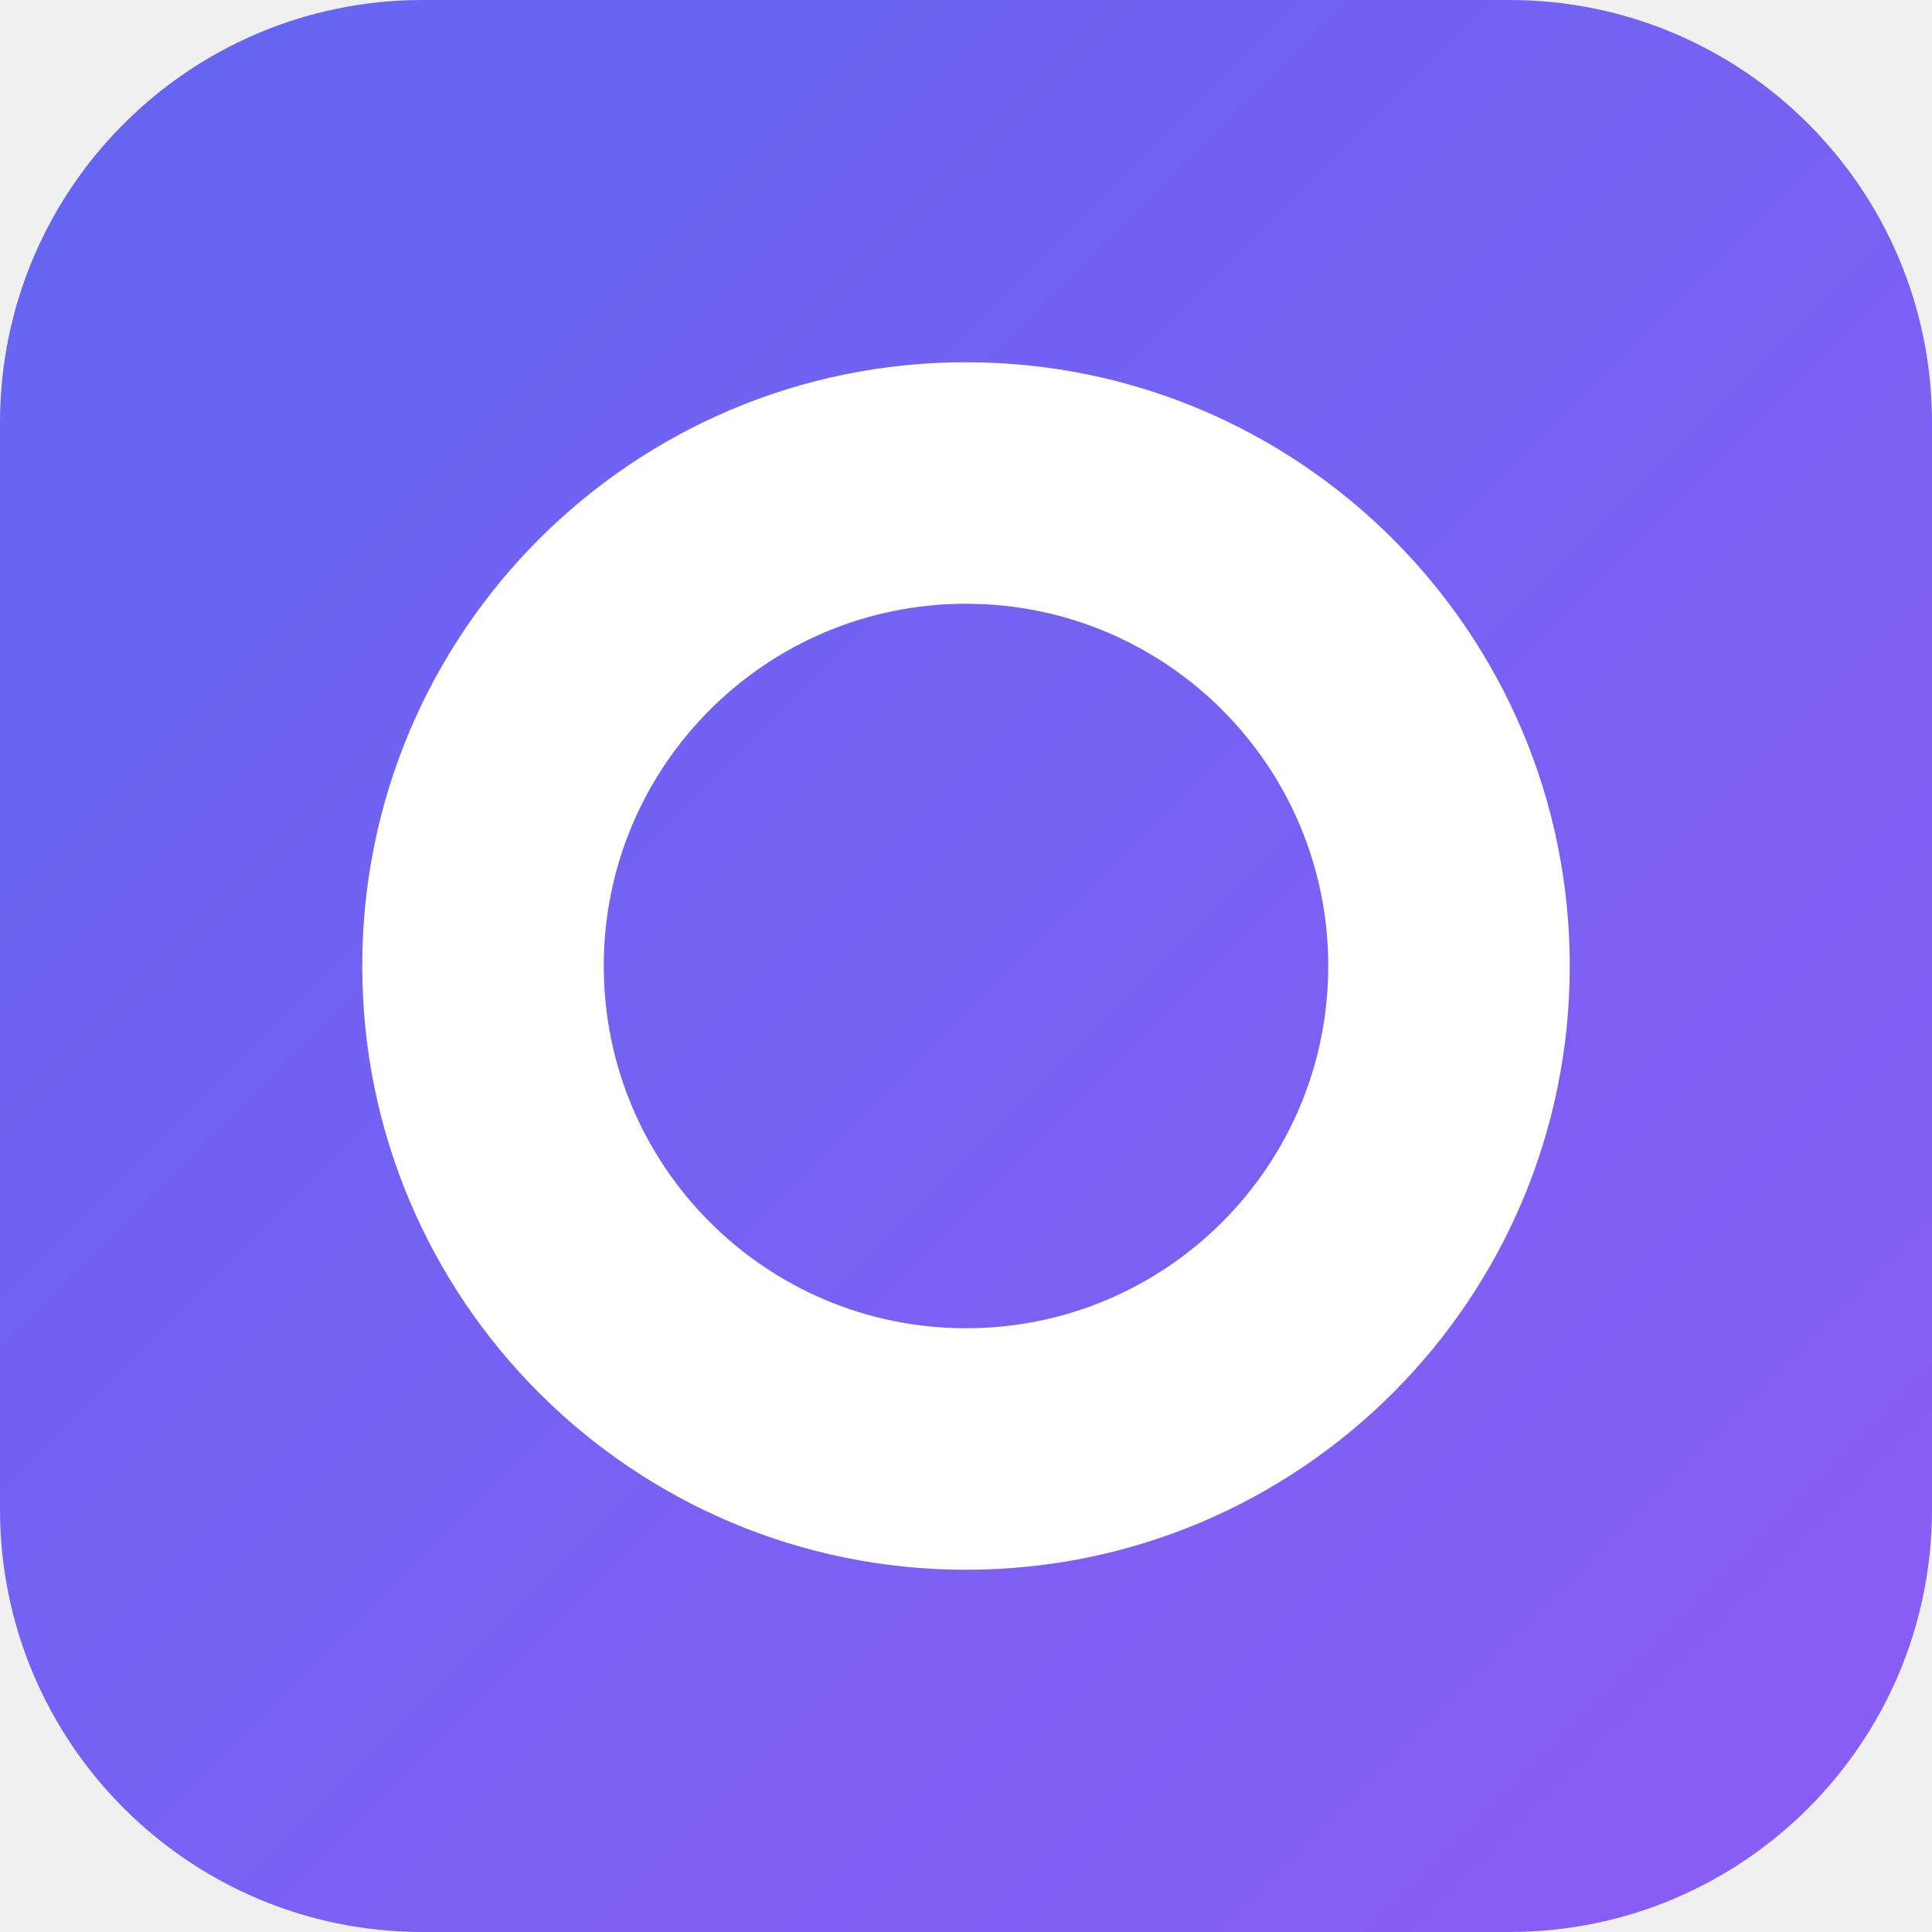
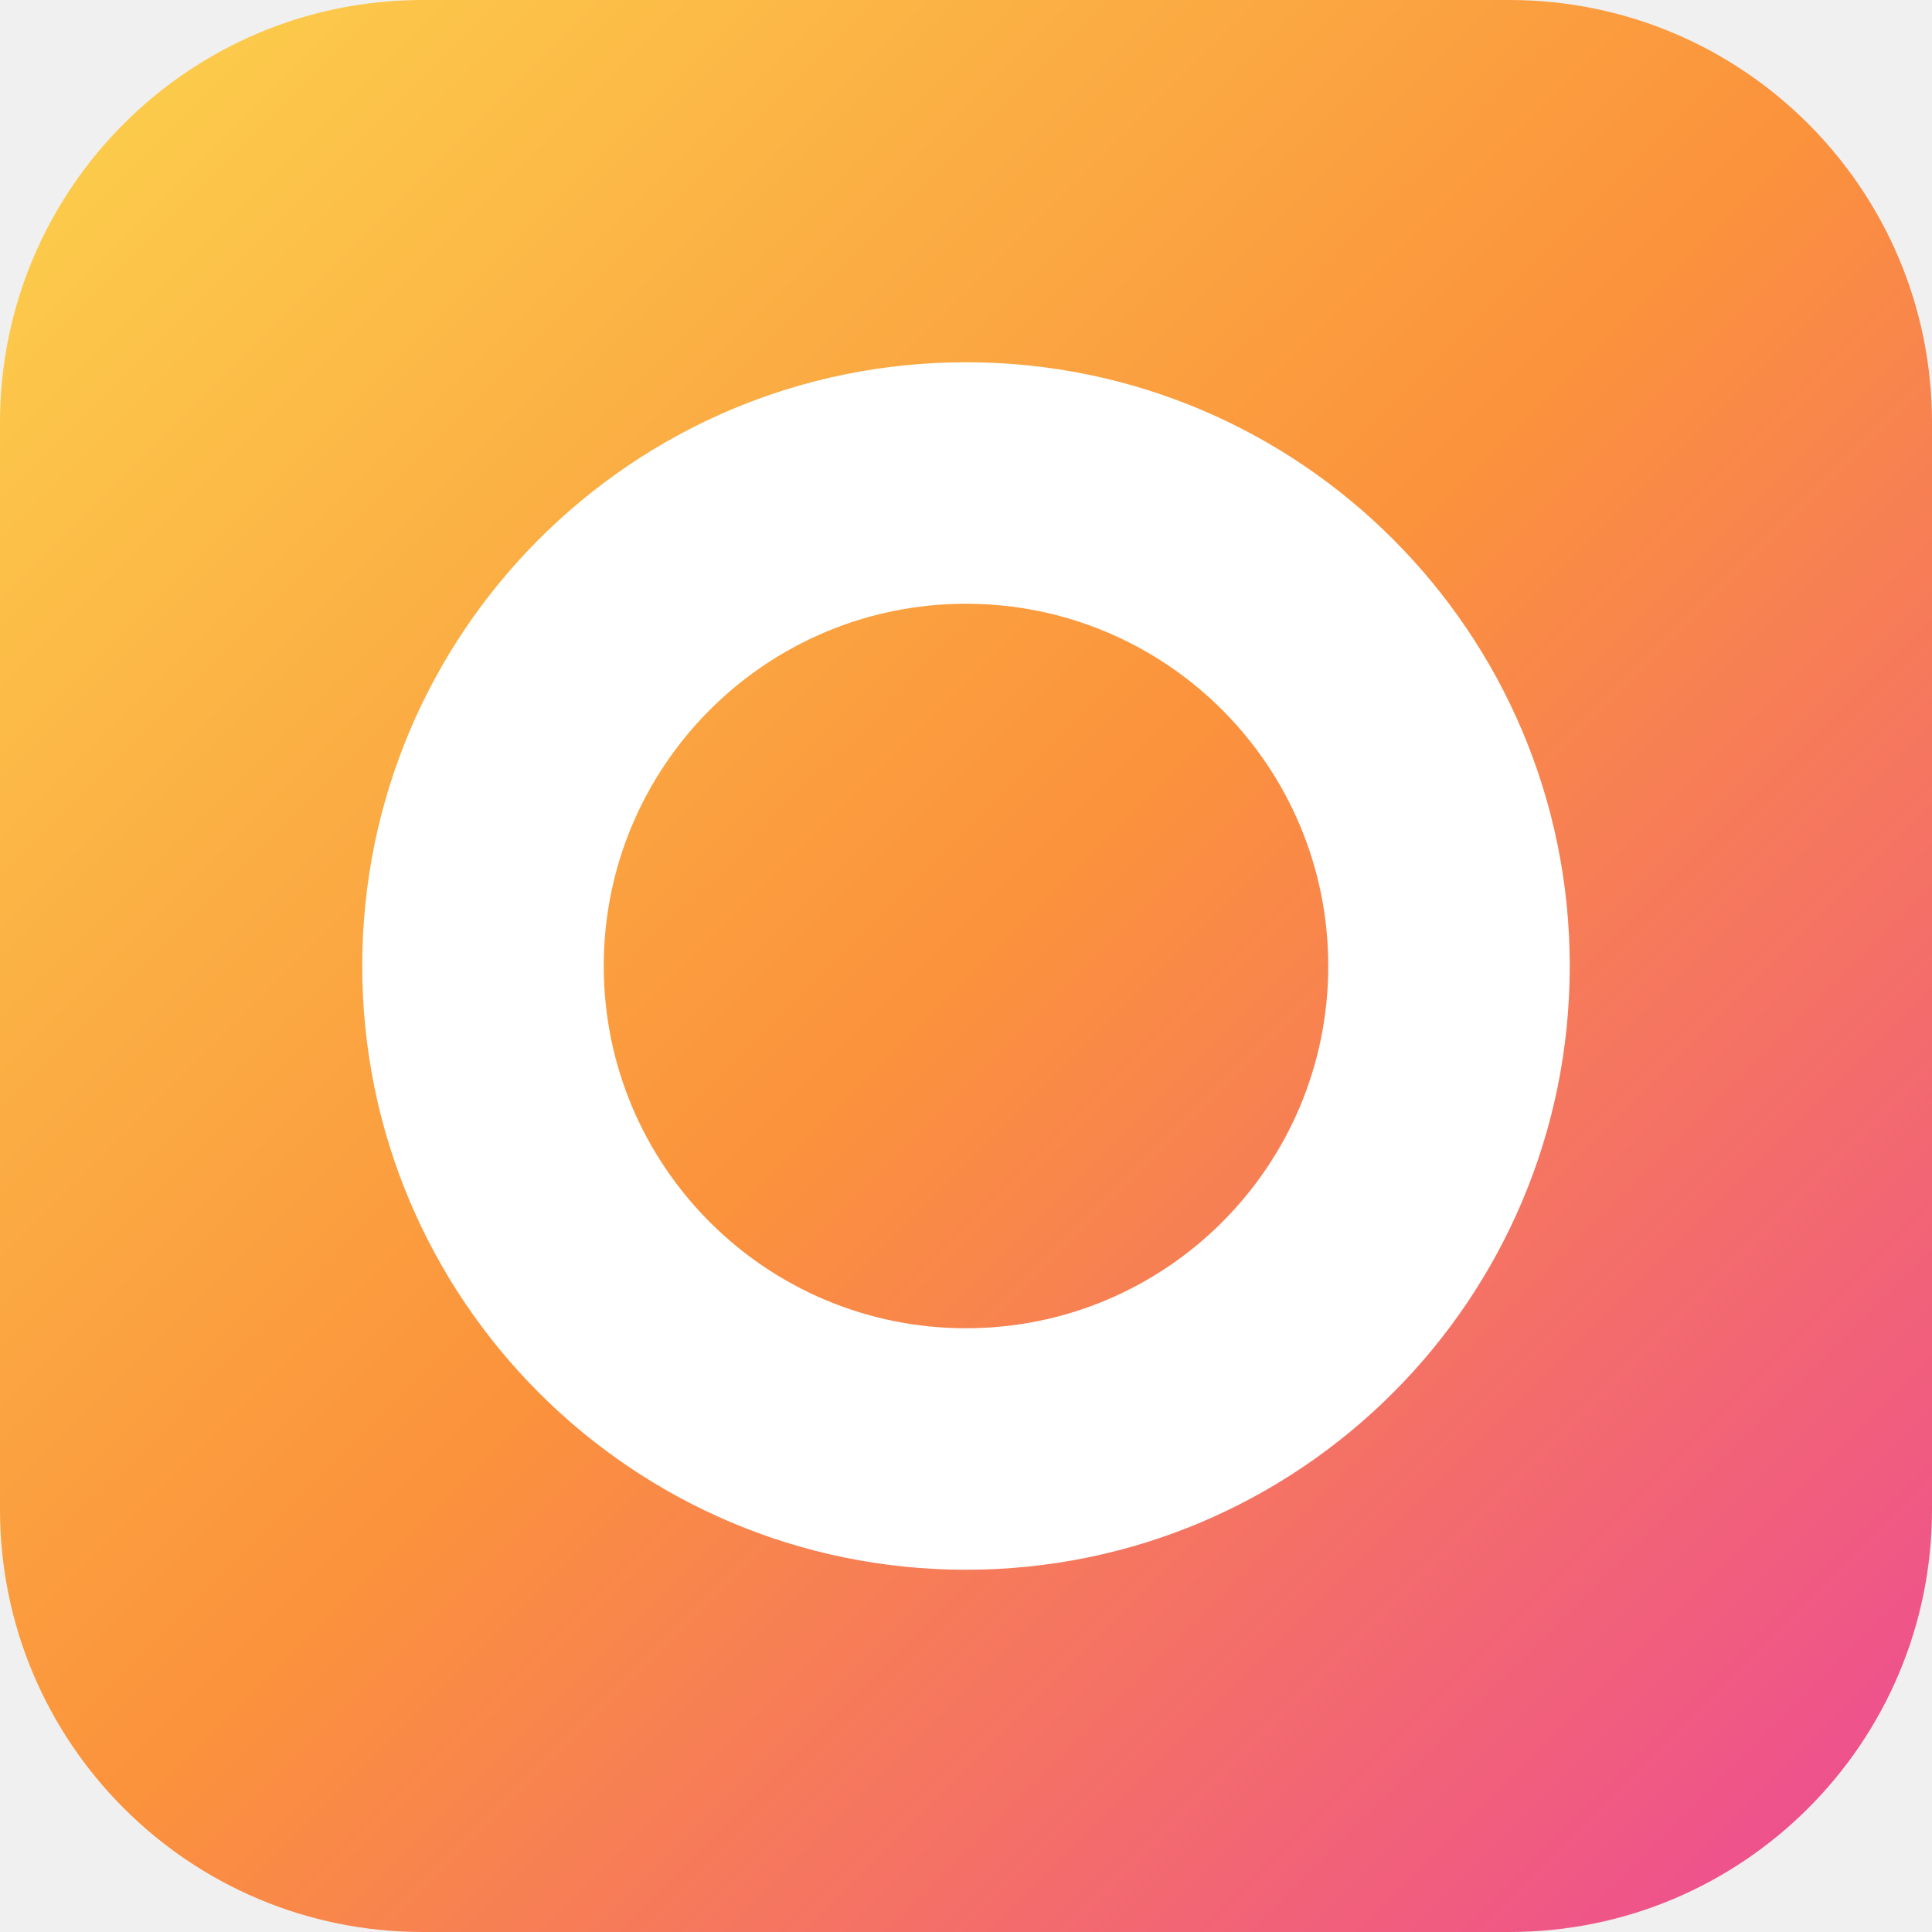
<svg xmlns="http://www.w3.org/2000/svg" viewBox="0 0 128 128">
  <defs>
    <linearGradient id="g" x1="0" y1="0" x2="1" y2="1">
-       <stop offset="0%" stop-color="#6366f1" />
-       <stop offset="100%" stop-color="#8b5cf6" />
+       <stop offset="0%" stop-color="#FCD34D" />
+       <stop offset="50%" stop-color="#FB923C" />
+       <stop offset="100%" stop-color="#EC4899" />
    </linearGradient>
  </defs>
  <rect width="128" height="128" rx="28" fill="url(#g)" />
  <path d="M64 24c22.091 0 40 17.909 40 40S86.091 104 64 104 24 86.091 24 64 41.909 24 64 24Zm0 16c-13.255 0-24 10.745-24 24s10.745 24 24 24 24-10.745 24-24S77.255 40 64 40Z" fill="#fff" />
</svg>
